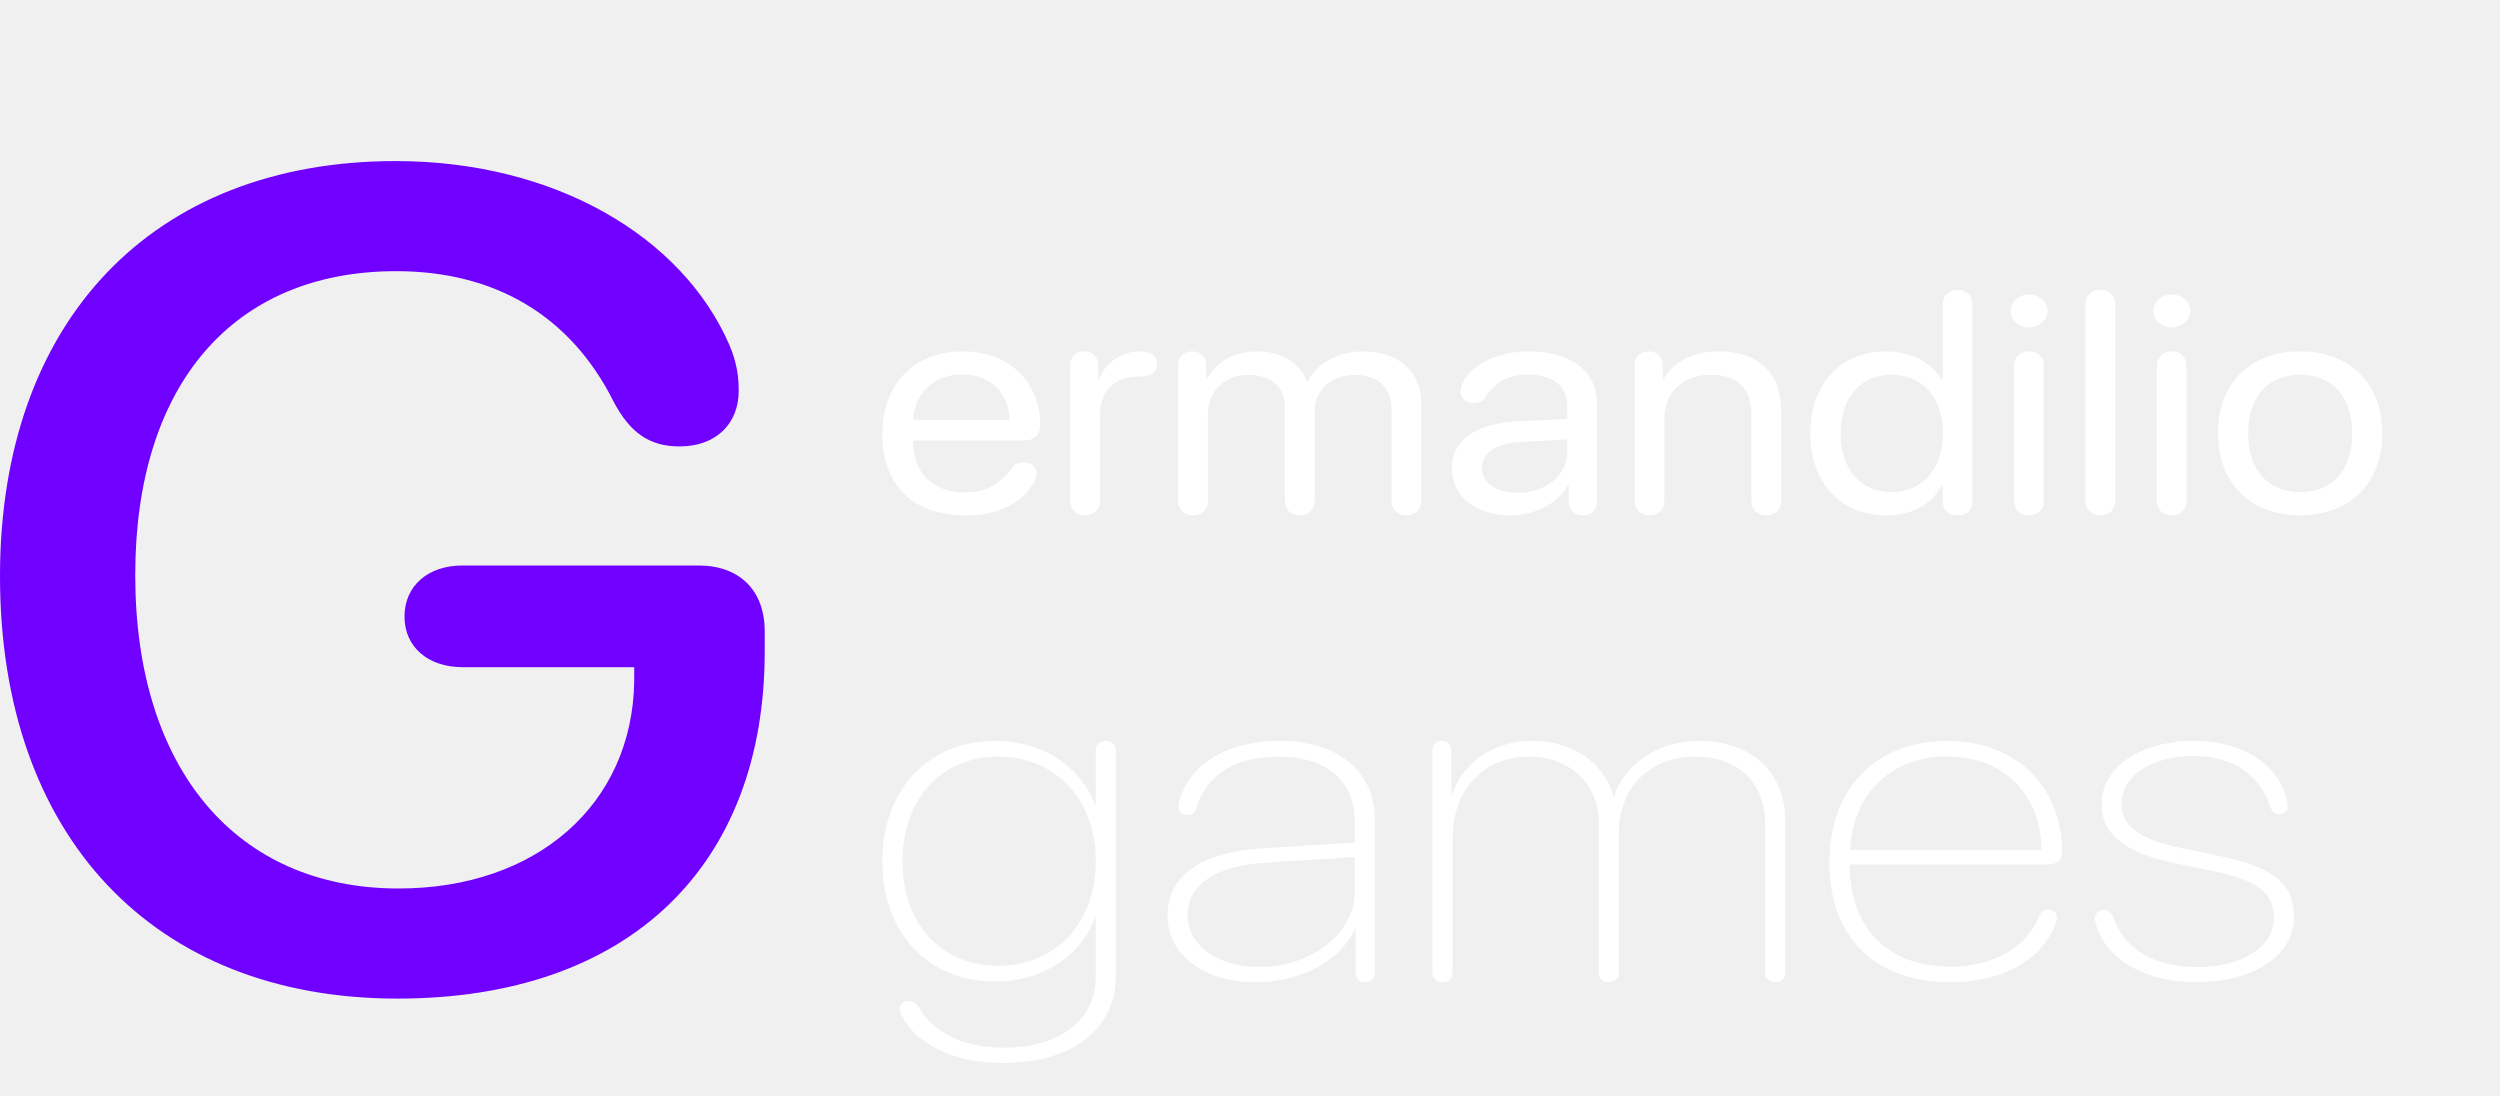
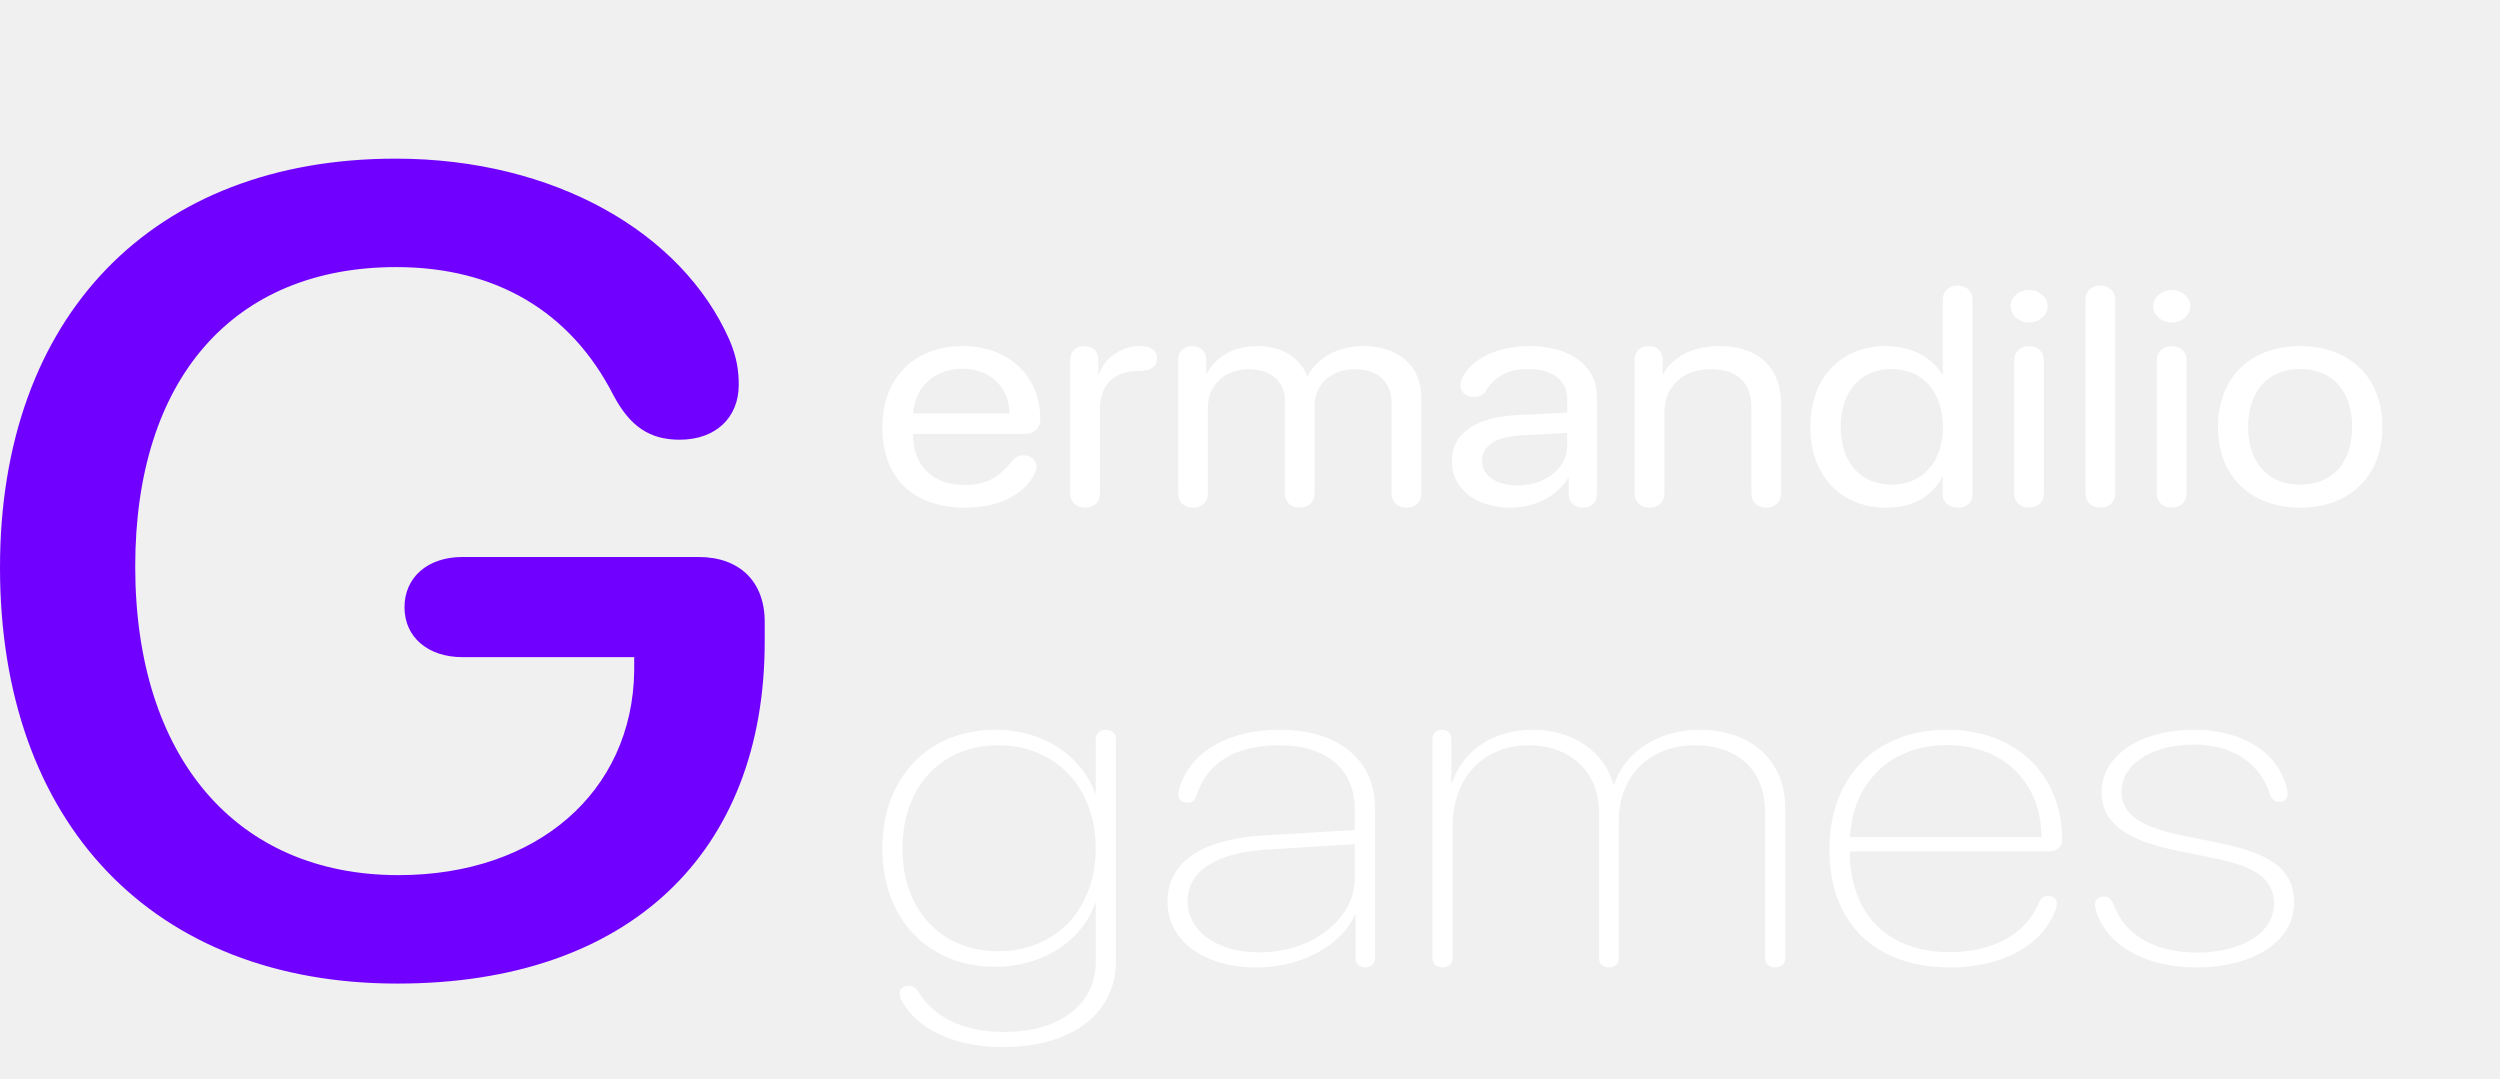
- <svg xmlns="http://www.w3.org/2000/svg" width="105" height="46" viewBox="0 0 105 46" fill="none">
-   <path d="M16.691 41.941C26.438 41.941 32.118 36.35 32.118 27.361V26.512C32.118 24.789 31.051 23.751 29.34 23.751H19.419C17.981 23.751 16.989 24.601 16.989 25.898C16.989 27.172 17.981 28.021 19.419 28.021H26.637V28.611C26.562 33.778 22.544 37.317 16.741 37.317C9.921 37.317 5.68 32.292 5.68 24.152C5.68 16.154 9.797 11.389 16.642 11.389C20.784 11.389 23.958 13.253 25.768 16.862C26.463 18.183 27.281 18.75 28.546 18.75C30.059 18.75 31.026 17.806 31.026 16.414C31.026 15.824 30.952 15.234 30.63 14.479C28.646 9.926 23.288 6.765 16.617 6.765C6.424 6.765 0 13.465 0 24.2C0 35.123 6.448 41.941 16.691 41.941Z" fill="#7000FF" />
-   <path d="M42.109 44.647C45.046 44.657 46.867 43.191 46.867 40.988V31.505C46.867 31.269 46.683 31.118 46.444 31.118C46.206 31.118 46.022 31.269 46.022 31.505V33.831H46C45.48 32.347 43.941 31.118 41.806 31.118C38.998 31.118 37.059 33.15 37.059 36.176C37.059 39.192 38.988 41.224 41.795 41.224C43.897 41.224 45.501 40.024 46 38.492H46.022V41.017C46.022 42.813 44.537 44.014 42.142 44.004C40.31 44.004 39.139 43.257 38.576 42.293C38.457 42.113 38.348 42.038 38.186 42.038C37.937 42.038 37.785 42.17 37.785 42.368C37.785 42.482 37.817 42.586 37.893 42.699C38.457 43.777 39.942 44.647 42.109 44.647ZM41.925 40.563C39.53 40.563 37.904 38.804 37.904 36.185C37.904 33.547 39.53 31.779 41.925 31.779C44.331 31.779 46.022 33.576 46.022 36.176C46.022 38.766 44.342 40.563 41.925 40.563ZM52.763 41.253C54.648 41.253 56.339 40.326 56.914 38.993H56.935V40.865C56.935 41.102 57.098 41.253 57.336 41.253C57.575 41.253 57.748 41.102 57.748 40.865V34.455C57.748 32.404 56.22 31.118 53.738 31.118C51.625 31.118 50.151 32.025 49.641 33.311C49.555 33.51 49.49 33.736 49.49 33.888C49.49 34.096 49.641 34.228 49.869 34.228C50.053 34.228 50.172 34.143 50.237 33.973C50.693 32.479 51.928 31.779 53.727 31.779C55.721 31.779 56.903 32.81 56.903 34.512V35.391L53.023 35.627C50.4 35.798 49.035 36.8 49.035 38.454C49.035 40.109 50.563 41.253 52.763 41.253ZM52.893 40.61C51.137 40.61 49.88 39.731 49.88 38.416C49.88 37.178 51.018 36.374 53.142 36.233L56.903 35.996V37.452C56.903 39.201 55.093 40.61 52.893 40.61ZM60.588 41.253C60.837 41.253 61.01 41.092 61.01 40.856V35.23C61.01 33.141 62.322 31.779 64.208 31.779C65.931 31.779 67.156 32.905 67.156 34.606V40.856C67.156 41.092 67.318 41.253 67.567 41.253C67.827 41.253 67.99 41.092 67.99 40.856V34.984C67.99 33.094 69.28 31.779 71.176 31.779C73.019 31.779 74.135 32.867 74.135 34.635V40.856C74.135 41.092 74.298 41.253 74.558 41.253C74.807 41.253 74.981 41.092 74.981 40.856V34.465C74.981 32.422 73.539 31.118 71.371 31.118C69.529 31.118 68.185 32.186 67.795 33.453H67.762C67.426 32.148 66.158 31.118 64.381 31.118C62.603 31.118 61.401 32.101 60.978 33.406H60.956V31.496C60.956 31.269 60.794 31.118 60.555 31.118C60.328 31.118 60.165 31.269 60.165 31.496V40.856C60.165 41.092 60.328 41.253 60.588 41.253ZM81.917 41.253C84.095 41.253 85.786 40.307 86.328 38.804C86.36 38.719 86.393 38.606 86.393 38.539C86.393 38.341 86.23 38.209 86.013 38.209C85.829 38.209 85.732 38.294 85.666 38.426C85.125 39.806 83.748 40.6 81.884 40.6C79.326 40.6 77.69 39.022 77.69 36.308H86.013C86.393 36.308 86.609 36.119 86.609 35.798C86.609 33.018 84.648 31.118 81.776 31.118C78.795 31.118 76.834 33.112 76.834 36.233C76.834 39.39 78.785 41.253 81.917 41.253ZM77.701 35.694C77.82 33.33 79.435 31.77 81.776 31.77C84.138 31.77 85.732 33.358 85.742 35.694H77.701ZM92.224 41.253C94.662 41.253 96.353 40.128 96.353 38.502C96.353 37.131 95.475 36.412 93.21 35.949L91.66 35.627C89.861 35.259 89.102 34.701 89.102 33.755C89.102 32.593 90.37 31.751 92.126 31.751C93.925 31.751 94.944 32.668 95.323 33.822C95.421 34.105 95.54 34.19 95.735 34.19C95.952 34.19 96.082 34.068 96.082 33.859C96.082 33.793 96.071 33.708 96.049 33.623C95.713 32.12 94.207 31.118 92.169 31.118C89.872 31.118 88.268 32.224 88.268 33.784C88.268 35.051 89.265 35.836 91.432 36.27L92.982 36.592C94.792 36.961 95.507 37.509 95.507 38.549C95.507 39.778 94.142 40.62 92.278 40.62C90.5 40.62 89.254 39.873 88.788 38.615C88.68 38.341 88.571 38.227 88.365 38.227C88.138 38.227 87.986 38.36 87.986 38.568C87.986 38.634 87.997 38.719 88.018 38.785C88.419 40.27 90.078 41.253 92.224 41.253Z" fill="white" />
-   <path d="M40.55 21.647C41.913 21.647 42.959 21.135 43.44 20.232C43.497 20.11 43.533 19.995 43.533 19.905C43.533 19.611 43.31 19.419 42.981 19.419C42.787 19.419 42.644 19.483 42.515 19.643C41.934 20.398 41.389 20.68 40.5 20.68C39.167 20.68 38.342 19.848 38.342 18.503H43.002C43.432 18.503 43.691 18.259 43.691 17.856C43.691 16.031 42.35 14.757 40.443 14.757C38.385 14.757 37.059 16.127 37.059 18.227C37.059 20.379 38.349 21.647 40.55 21.647ZM38.349 17.632C38.428 16.486 39.26 15.724 40.421 15.724C41.575 15.724 42.371 16.479 42.4 17.632H38.349ZM45.576 21.647C45.942 21.647 46.2 21.404 46.2 21.051V17.395C46.2 16.543 46.68 15.82 47.806 15.82C48.078 15.82 48.272 15.775 48.401 15.679C48.53 15.589 48.595 15.461 48.595 15.288C48.595 15.135 48.544 15.007 48.437 14.917C48.315 14.814 48.121 14.757 47.849 14.757C47.103 14.757 46.372 15.269 46.157 15.961H46.128V15.32C46.128 14.987 45.885 14.757 45.54 14.757C45.196 14.757 44.952 14.987 44.952 15.32V21.051C44.952 21.404 45.211 21.647 45.576 21.647ZM50.107 21.647C50.487 21.647 50.731 21.391 50.731 21.051V17.357C50.731 16.434 51.448 15.743 52.438 15.743C53.362 15.743 53.965 16.268 53.965 17.069V21.051C53.965 21.391 54.209 21.647 54.589 21.647C54.968 21.647 55.212 21.391 55.212 21.051V17.299C55.212 16.396 55.908 15.743 56.897 15.743C57.879 15.743 58.446 16.281 58.446 17.19V21.051C58.446 21.391 58.69 21.647 59.07 21.647C59.45 21.647 59.693 21.391 59.693 21.051V16.934C59.693 15.615 58.74 14.757 57.263 14.757C56.216 14.757 55.341 15.231 54.925 16.025H54.897C54.574 15.218 53.821 14.757 52.803 14.757C51.8 14.757 51.039 15.231 50.688 15.935H50.66V15.32C50.66 14.987 50.416 14.757 50.072 14.757C49.727 14.757 49.484 14.987 49.484 15.32V21.051C49.484 21.391 49.727 21.647 50.107 21.647ZM63.457 21.647C64.461 21.647 65.415 21.147 65.859 20.385H65.888V21.083C65.888 21.416 66.132 21.647 66.483 21.647C66.827 21.647 67.071 21.416 67.071 21.083V16.928C67.071 15.602 65.967 14.757 64.217 14.757C63.006 14.757 61.916 15.237 61.493 15.967C61.392 16.127 61.342 16.287 61.342 16.428C61.342 16.729 61.572 16.928 61.894 16.928C62.131 16.928 62.296 16.844 62.41 16.659C62.827 15.999 63.379 15.737 64.189 15.737C65.221 15.737 65.823 16.223 65.823 17.037V17.594L63.68 17.702C61.959 17.792 60.977 18.509 60.977 19.649C60.977 20.846 61.973 21.647 63.457 21.647ZM63.737 20.699C62.841 20.699 62.246 20.283 62.246 19.649C62.246 19.021 62.819 18.625 63.823 18.567L65.823 18.458V19.002C65.823 19.963 64.913 20.699 63.737 20.699ZM69.279 21.647C69.645 21.647 69.903 21.404 69.903 21.051V17.613C69.903 16.486 70.67 15.743 71.846 15.743C72.993 15.743 73.559 16.332 73.559 17.408V21.051C73.559 21.404 73.818 21.647 74.183 21.647C74.549 21.647 74.807 21.404 74.807 21.051V17.209C74.807 15.698 73.861 14.757 72.226 14.757C71.072 14.757 70.276 15.218 69.86 15.935H69.831V15.32C69.831 14.987 69.587 14.757 69.243 14.757C68.899 14.757 68.655 14.987 68.655 15.32V21.051C68.655 21.404 68.914 21.647 69.279 21.647ZM79.223 21.647C80.392 21.647 81.166 21.135 81.575 20.341H81.597V21.103C81.597 21.429 81.883 21.647 82.235 21.647C82.593 21.647 82.844 21.423 82.844 21.103V12.772C82.844 12.42 82.586 12.176 82.221 12.176C81.855 12.176 81.597 12.42 81.597 12.772V15.954H81.568C81.124 15.224 80.263 14.757 79.195 14.757C77.316 14.757 76.033 16.114 76.033 18.202C76.033 20.289 77.323 21.647 79.223 21.647ZM79.46 20.667C78.141 20.667 77.309 19.713 77.309 18.202C77.309 16.697 78.141 15.737 79.46 15.737C80.743 15.737 81.604 16.716 81.604 18.202C81.604 19.694 80.743 20.667 79.46 20.667ZM85.217 13.752C85.647 13.752 85.999 13.438 85.999 13.06C85.999 12.676 85.647 12.368 85.217 12.368C84.794 12.368 84.443 12.676 84.443 13.06C84.443 13.438 84.794 13.752 85.217 13.752ZM85.217 21.647C85.583 21.647 85.841 21.404 85.841 21.051V15.352C85.841 15 85.583 14.757 85.217 14.757C84.852 14.757 84.594 15 84.594 15.352V21.051C84.594 21.404 84.852 21.647 85.217 21.647ZM88.214 21.647C88.58 21.647 88.838 21.404 88.838 21.051V12.772C88.838 12.42 88.58 12.176 88.214 12.176C87.849 12.176 87.591 12.42 87.591 12.772V21.051C87.591 21.404 87.849 21.647 88.214 21.647ZM91.211 13.752C91.641 13.752 91.993 13.438 91.993 13.06C91.993 12.676 91.641 12.368 91.211 12.368C90.788 12.368 90.437 12.676 90.437 13.06C90.437 13.438 90.788 13.752 91.211 13.752ZM91.211 21.647C91.577 21.647 91.835 21.404 91.835 21.051V15.352C91.835 15 91.577 14.757 91.211 14.757C90.846 14.757 90.587 15 90.587 15.352V21.051C90.587 21.404 90.846 21.647 91.211 21.647ZM96.61 21.647C98.668 21.647 100.059 20.321 100.059 18.202C100.059 16.076 98.668 14.757 96.61 14.757C94.545 14.757 93.154 16.076 93.154 18.202C93.154 20.321 94.545 21.647 96.61 21.647ZM96.61 20.667C95.291 20.667 94.423 19.771 94.423 18.202C94.423 16.633 95.291 15.737 96.61 15.737C97.929 15.737 98.79 16.633 98.79 18.202C98.79 19.771 97.929 20.667 96.61 20.667Z" fill="white" />
+ <svg xmlns="http://www.w3.org/2000/svg" width="146" height="63" viewBox="0 0 146 63" fill="none">
+   <path d="M23.209 57.441C36.762 57.441 44.659 49.783 44.659 37.472V36.309C44.659 33.95 43.176 32.529 40.797 32.529H27.002C25.002 32.529 23.623 33.692 23.623 35.469C23.623 37.214 25.002 38.377 27.002 38.377H37.038V39.185C36.934 46.261 31.348 51.108 23.278 51.108C13.794 51.108 7.897 44.226 7.897 33.078C7.897 22.125 13.622 15.598 23.14 15.598C28.899 15.598 33.313 18.15 35.831 23.094C36.796 24.903 37.934 25.679 39.693 25.679C41.797 25.679 43.142 24.386 43.142 22.48C43.142 21.672 43.038 20.864 42.59 19.831C39.831 13.594 32.382 9.265 23.105 9.265C8.932 9.265 0 18.441 0 33.143C0 48.103 8.966 57.441 23.209 57.441Z" fill="#7000FF" />
+   <path d="M58.552 61.147C62.636 61.16 65.168 59.153 65.168 56.136V43.149C65.168 42.825 64.911 42.618 64.58 42.618C64.248 42.618 63.992 42.825 63.992 43.149V46.334H63.962C63.239 44.301 61.099 42.618 58.13 42.618C54.227 42.618 51.529 45.402 51.529 49.545C51.529 53.676 54.212 56.46 58.115 56.46C61.038 56.46 63.269 54.815 63.962 52.718H63.992V56.175C63.992 58.635 61.928 60.279 58.597 60.266C56.05 60.266 54.423 59.243 53.639 57.923C53.473 57.677 53.323 57.573 53.096 57.573C52.75 57.573 52.539 57.754 52.539 58.026C52.539 58.182 52.584 58.324 52.69 58.48C53.473 59.956 55.538 61.147 58.552 61.147ZM58.296 55.553C54.965 55.553 52.705 53.145 52.705 49.558C52.705 45.945 54.965 43.524 58.296 43.524C61.641 43.524 63.992 45.984 63.992 49.545C63.992 53.093 61.656 55.553 58.296 55.553ZM73.365 56.498C75.988 56.498 78.339 55.23 79.137 53.404H79.167V55.968C79.167 56.291 79.394 56.498 79.725 56.498C80.057 56.498 80.297 56.291 80.297 55.968V47.189C80.297 44.379 78.173 42.618 74.722 42.618C71.783 42.618 69.734 43.861 69.025 45.622C68.905 45.894 68.814 46.204 68.814 46.412C68.814 46.697 69.025 46.878 69.342 46.878C69.598 46.878 69.764 46.761 69.854 46.528C70.487 44.482 72.205 43.524 74.707 43.524C77.48 43.524 79.122 44.936 79.122 47.266V48.471L73.727 48.794C70.08 49.027 68.181 50.4 68.181 52.666C68.181 54.932 70.306 56.498 73.365 56.498ZM73.546 55.618C71.105 55.618 69.357 54.414 69.357 52.614C69.357 50.918 70.939 49.817 73.893 49.623L79.122 49.299V51.293C79.122 53.689 76.606 55.618 73.546 55.618ZM84.246 56.498C84.592 56.498 84.834 56.278 84.834 55.955V48.25C84.834 45.389 86.657 43.524 89.279 43.524C91.675 43.524 93.378 45.065 93.378 47.396V55.955C93.378 56.278 93.604 56.498 93.951 56.498C94.313 56.498 94.539 56.278 94.539 55.955V47.914C94.539 45.324 96.332 43.524 98.969 43.524C101.531 43.524 103.083 45.013 103.083 47.434V55.955C103.083 56.278 103.309 56.498 103.671 56.498C104.018 56.498 104.259 56.278 104.259 55.955V47.202C104.259 44.405 102.254 42.618 99.24 42.618C96.679 42.618 94.81 44.081 94.267 45.816H94.222C93.755 44.029 91.992 42.618 89.52 42.618C87.049 42.618 85.376 43.964 84.788 45.751H84.758V43.136C84.758 42.825 84.532 42.618 84.201 42.618C83.884 42.618 83.658 42.825 83.658 43.136V55.955C83.658 56.278 83.884 56.498 84.246 56.498ZM113.903 56.498C116.932 56.498 119.283 55.204 120.037 53.145C120.082 53.028 120.127 52.873 120.127 52.782C120.127 52.51 119.901 52.329 119.6 52.329C119.344 52.329 119.208 52.446 119.117 52.627C118.364 54.517 116.45 55.605 113.858 55.605C110.302 55.605 108.026 53.443 108.026 49.726H119.6C120.127 49.726 120.429 49.467 120.429 49.027C120.429 45.22 117.701 42.618 113.707 42.618C109.563 42.618 106.836 45.35 106.836 49.623C106.836 53.948 109.548 56.498 113.903 56.498ZM108.041 48.885C108.207 45.648 110.452 43.511 113.707 43.511C116.993 43.511 119.208 45.687 119.223 48.885H108.041ZM128.235 56.498C131.625 56.498 133.976 54.958 133.976 52.73C133.976 50.853 132.756 49.869 129.606 49.234L127.451 48.794C124.95 48.289 123.895 47.525 123.895 46.23C123.895 44.638 125.658 43.485 128.099 43.485C130.601 43.485 132.017 44.741 132.545 46.321C132.68 46.709 132.846 46.826 133.117 46.826C133.419 46.826 133.6 46.658 133.6 46.373C133.6 46.282 133.585 46.166 133.554 46.049C133.087 43.99 130.993 42.618 128.159 42.618C124.965 42.618 122.734 44.133 122.734 46.269C122.734 48.004 124.121 49.079 127.135 49.675L129.29 50.115C131.806 50.62 132.801 51.371 132.801 52.795C132.801 54.478 130.902 55.631 128.31 55.631C125.839 55.631 124.106 54.608 123.458 52.886C123.307 52.51 123.156 52.355 122.87 52.355C122.554 52.355 122.342 52.536 122.342 52.821C122.342 52.912 122.357 53.028 122.388 53.119C122.945 55.152 125.251 56.498 128.235 56.498Z" fill="white" />
+   <path d="M56.385 29.647C58.279 29.647 59.734 28.945 60.402 27.709C60.482 27.542 60.532 27.384 60.532 27.262C60.532 26.858 60.222 26.595 59.764 26.595C59.495 26.595 59.295 26.683 59.116 26.902C58.308 27.937 57.551 28.323 56.315 28.323C54.46 28.323 53.314 27.183 53.314 25.341H59.794C60.392 25.341 60.751 25.008 60.751 24.455C60.751 21.956 58.887 20.211 56.235 20.211C53.374 20.211 51.529 22.087 51.529 24.964C51.529 27.91 53.324 29.647 56.385 29.647ZM53.324 24.148C53.433 22.578 54.59 21.535 56.205 21.535C57.81 21.535 58.917 22.57 58.956 24.148H53.324ZM63.373 29.647C63.881 29.647 64.24 29.314 64.24 28.831V23.824C64.24 22.657 64.908 21.666 66.473 21.666C66.852 21.666 67.121 21.605 67.301 21.473C67.48 21.351 67.57 21.175 67.57 20.939C67.57 20.728 67.5 20.552 67.35 20.43C67.181 20.289 66.912 20.211 66.533 20.211C65.496 20.211 64.479 20.912 64.18 21.859H64.141V20.982C64.141 20.526 63.802 20.211 63.323 20.211C62.844 20.211 62.505 20.526 62.505 20.982V28.831C62.505 29.314 62.864 29.647 63.373 29.647ZM69.673 29.647C70.202 29.647 70.541 29.296 70.541 28.831V23.771C70.541 22.508 71.538 21.561 72.913 21.561C74.199 21.561 75.037 22.28 75.037 23.377V28.831C75.037 29.296 75.376 29.647 75.904 29.647C76.433 29.647 76.772 29.296 76.772 28.831V23.692C76.772 22.456 77.739 21.561 79.114 21.561C80.48 21.561 81.268 22.298 81.268 23.543V28.831C81.268 29.296 81.607 29.647 82.135 29.647C82.663 29.647 83.002 29.296 83.002 28.831V23.192C83.002 21.386 81.676 20.211 79.623 20.211C78.167 20.211 76.951 20.86 76.373 21.947H76.333C75.884 20.842 74.837 20.211 73.422 20.211C72.026 20.211 70.969 20.86 70.481 21.824H70.441V20.982C70.441 20.526 70.102 20.211 69.624 20.211C69.145 20.211 68.806 20.526 68.806 20.982V28.831C68.806 29.296 69.145 29.647 69.673 29.647ZM88.236 29.647C89.632 29.647 90.958 28.963 91.576 27.919H91.616V28.875C91.616 29.331 91.955 29.647 92.443 29.647C92.922 29.647 93.261 29.331 93.261 28.875V23.184C93.261 21.368 91.725 20.211 89.293 20.211C87.608 20.211 86.093 20.868 85.504 21.868C85.365 22.087 85.295 22.306 85.295 22.499C85.295 22.912 85.614 23.184 86.063 23.184C86.392 23.184 86.621 23.07 86.781 22.815C87.359 21.912 88.126 21.552 89.253 21.552C90.689 21.552 91.526 22.219 91.526 23.333V24.096L88.545 24.245C86.153 24.367 84.787 25.35 84.787 26.911C84.787 28.55 86.173 29.647 88.236 29.647ZM88.625 28.349C87.379 28.349 86.551 27.779 86.551 26.911C86.551 26.051 87.349 25.508 88.745 25.429L91.526 25.279V26.025C91.526 27.34 90.26 28.349 88.625 28.349ZM96.331 29.647C96.84 29.647 97.199 29.314 97.199 28.831V24.122C97.199 22.578 98.265 21.561 99.9 21.561C101.495 21.561 102.283 22.368 102.283 23.841V28.831C102.283 29.314 102.642 29.647 103.15 29.647C103.659 29.647 104.017 29.314 104.017 28.831V23.569C104.017 21.5 102.702 20.211 100.429 20.211C98.824 20.211 97.717 20.842 97.139 21.824H97.099V20.982C97.099 20.526 96.76 20.211 96.281 20.211C95.803 20.211 95.464 20.526 95.464 20.982V28.831C95.464 29.314 95.823 29.647 96.331 29.647ZM110.159 29.647C111.784 29.647 112.86 28.945 113.429 27.858H113.459V28.901C113.459 29.349 113.857 29.647 114.346 29.647C114.844 29.647 115.193 29.34 115.193 28.901V17.492C115.193 17.01 114.834 16.676 114.326 16.676C113.817 16.676 113.459 17.01 113.459 17.492V21.851H113.418C112.8 20.851 111.604 20.211 110.119 20.211C107.507 20.211 105.722 22.07 105.722 24.929C105.722 27.788 107.517 29.647 110.159 29.647ZM110.488 28.305C108.653 28.305 107.497 26.998 107.497 24.929C107.497 22.868 108.653 21.552 110.488 21.552C112.272 21.552 113.468 22.894 113.468 24.929C113.468 26.972 112.272 28.305 110.488 28.305ZM118.493 18.834C119.091 18.834 119.58 18.404 119.58 17.887C119.58 17.36 119.091 16.939 118.493 16.939C117.905 16.939 117.416 17.36 117.416 17.887C117.416 18.404 117.905 18.834 118.493 18.834ZM118.493 29.647C119.001 29.647 119.36 29.314 119.36 28.831V21.026C119.36 20.544 119.001 20.211 118.493 20.211C117.985 20.211 117.626 20.544 117.626 21.026V28.831C117.626 29.314 117.985 29.647 118.493 29.647ZM122.66 29.647C123.168 29.647 123.527 29.314 123.527 28.831V17.492C123.527 17.01 123.168 16.676 122.66 16.676C122.152 16.676 121.793 17.01 121.793 17.492V28.831C121.793 29.314 122.152 29.647 122.66 29.647ZM126.827 18.834C127.425 18.834 127.914 18.404 127.914 17.887C127.914 17.36 127.425 16.939 126.827 16.939C126.239 16.939 125.751 17.36 125.751 17.887C125.751 18.404 126.239 18.834 126.827 18.834ZM126.827 29.647C127.336 29.647 127.695 29.314 127.695 28.831V21.026C127.695 20.544 127.336 20.211 126.827 20.211C126.319 20.211 125.96 20.544 125.96 21.026V28.831C125.96 29.314 126.319 29.647 126.827 29.647ZM134.334 29.647C137.195 29.647 139.129 27.831 139.129 24.929C139.129 22.017 137.195 20.211 134.334 20.211C131.463 20.211 129.529 22.017 129.529 24.929C129.529 27.831 131.463 29.647 134.334 29.647ZM134.334 28.305C132.5 28.305 131.293 27.077 131.293 24.929C131.293 22.78 132.5 21.552 134.334 21.552C136.168 21.552 137.365 22.78 137.365 24.929C137.365 27.077 136.168 28.305 134.334 28.305Z" fill="white" />
</svg>
